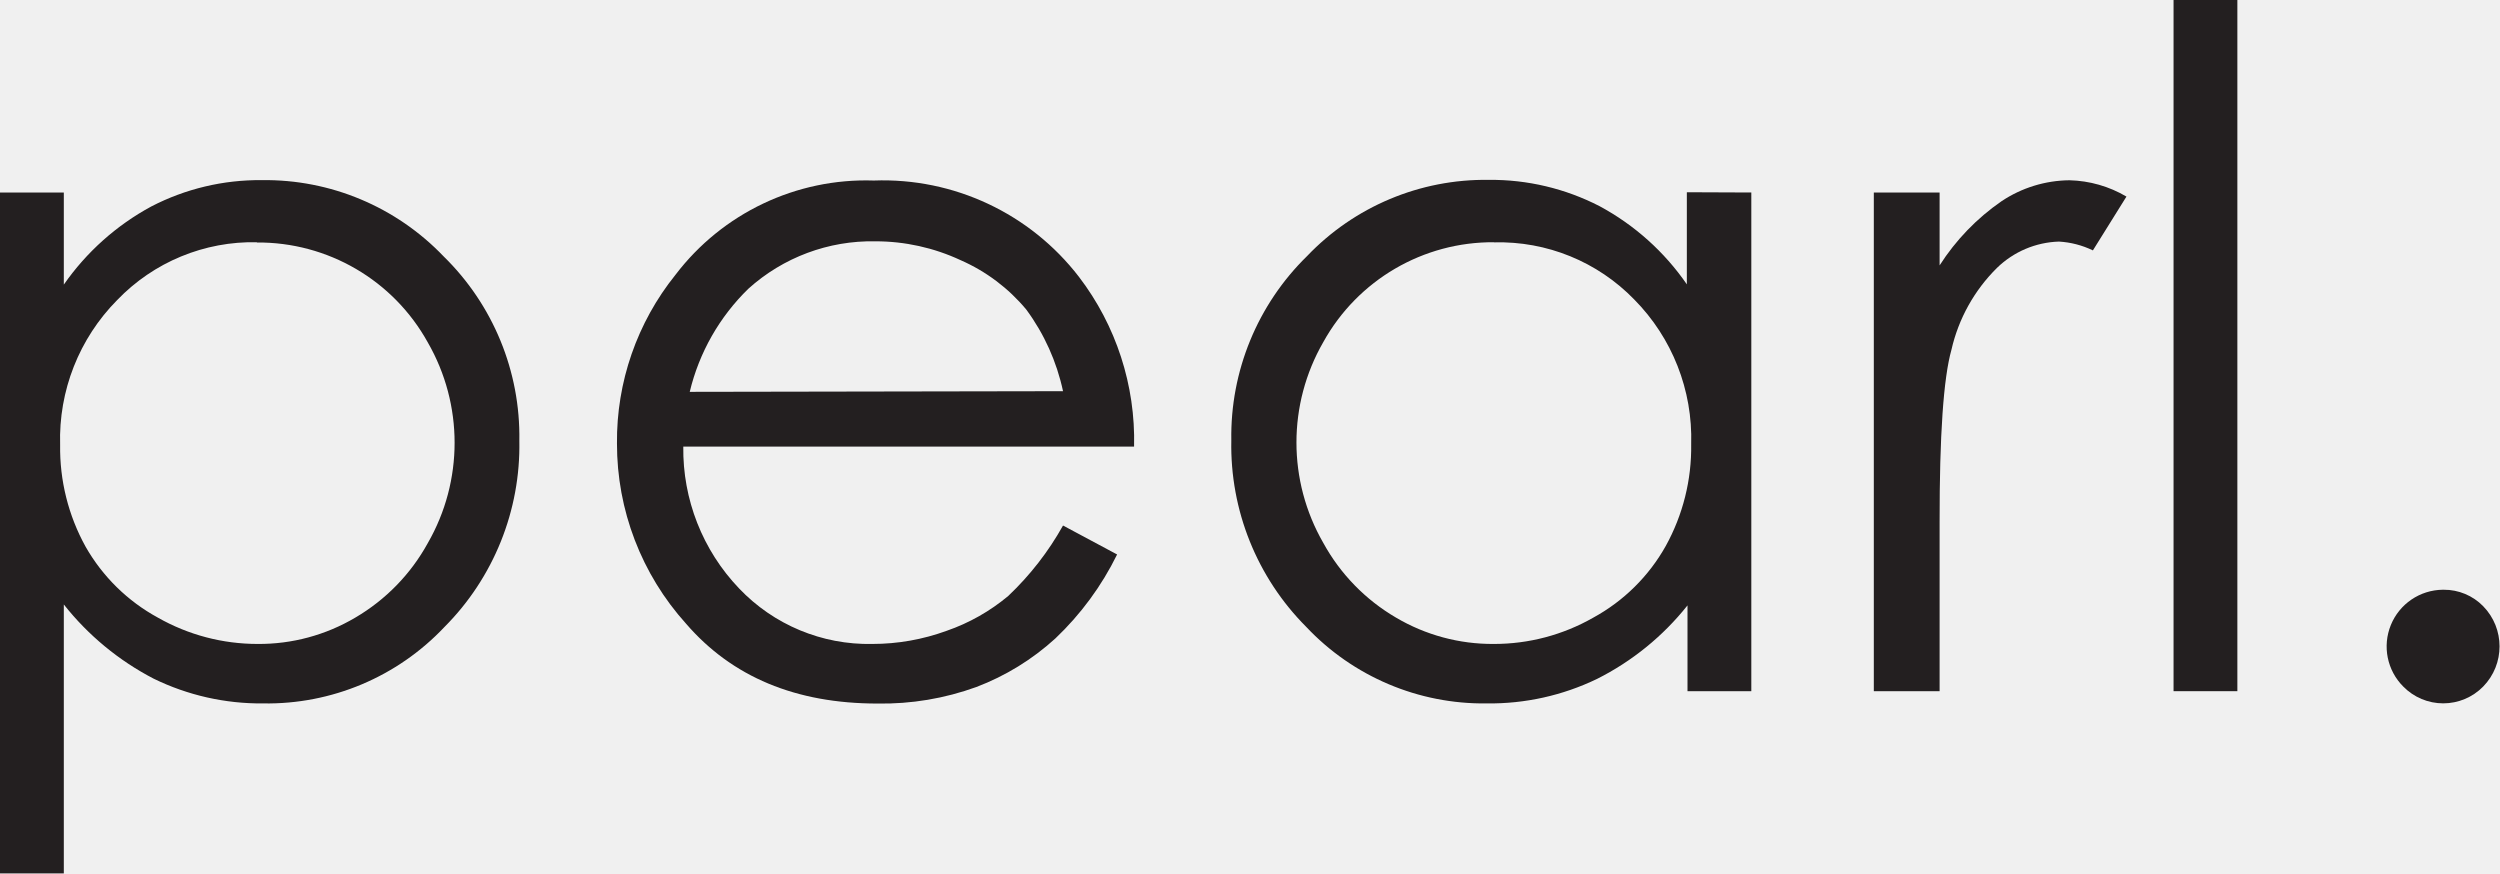
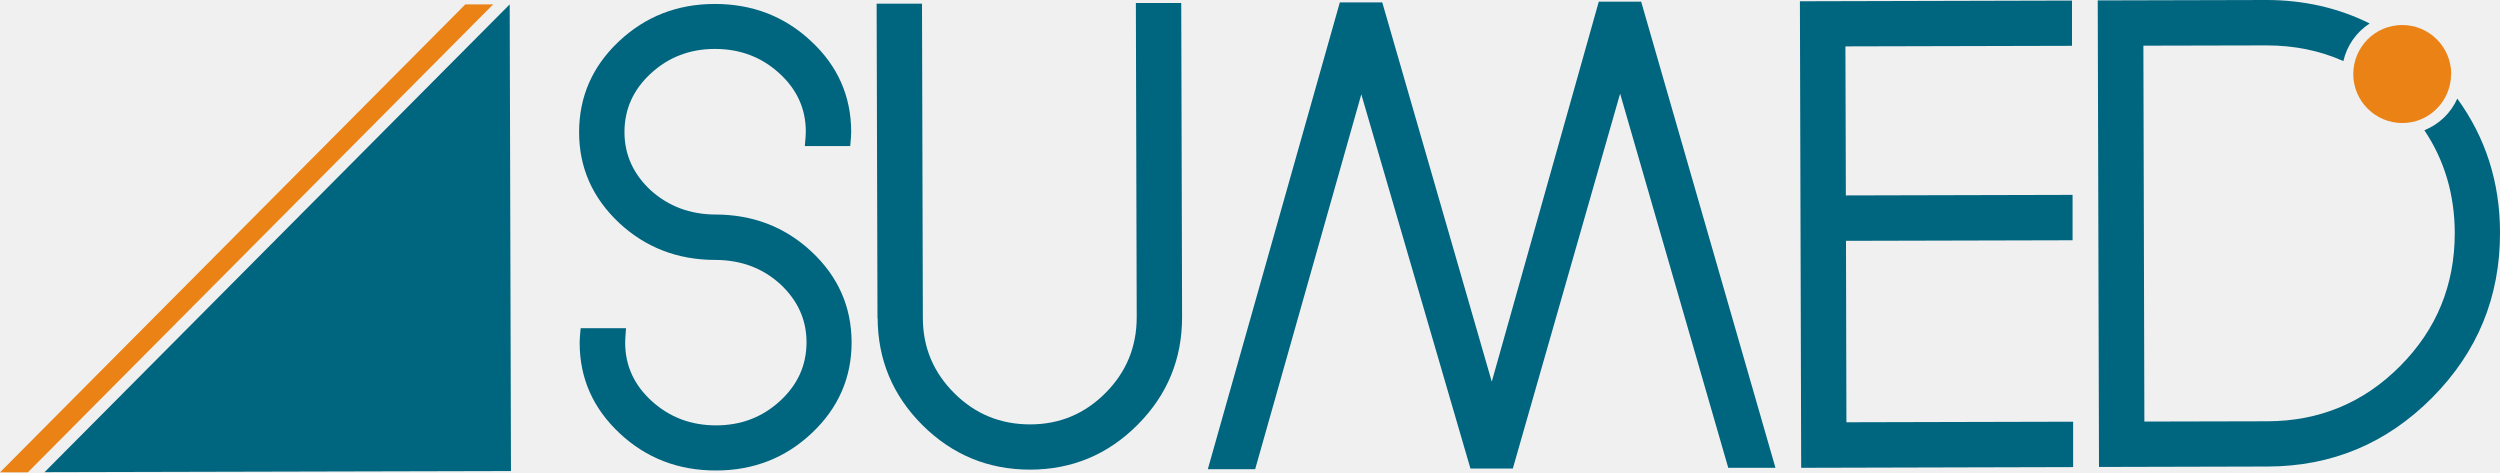
- <svg xmlns="http://www.w3.org/2000/svg" id="Layer_1" data-name="Layer 1" viewBox="0 0 190 66.38">
+ <svg xmlns="http://www.w3.org/2000/svg" width="524" height="99" viewBox="0 0 524 99" fill="none">
+   <g clip-path="url(#clip0_3311_81194)">
+     <path d="M97.53 0.919L0 99H5.836L103.366 0.919H97.53Z" fill="#EA8215" />
+     <path d="M149.939 54.48C142.028 54.48 135.303 51.871 129.763 46.714C124.193 41.467 121.379 35.154 121.379 27.714C121.379 20.304 124.134 13.961 129.674 8.714C135.244 3.468 141.94 0.83 149.82 0.83C157.701 0.83 164.426 3.409 169.996 8.625C175.595 13.813 178.38 20.156 178.409 27.566C178.409 28.218 178.35 29.226 178.202 30.619H168.692C168.84 29.137 168.899 28.129 168.899 27.596C168.899 22.794 167.033 18.703 163.3 15.324C159.597 11.945 155.094 10.256 149.85 10.256C144.606 10.256 140.132 11.975 136.429 15.383C132.726 18.792 130.889 22.883 130.889 27.684C130.889 32.427 132.755 36.517 136.399 39.896C140.132 43.246 144.635 44.935 149.909 44.965C157.819 44.965 164.544 47.573 170.084 52.731C175.684 57.977 178.469 64.291 178.498 71.731C178.498 79.141 175.743 85.484 170.203 90.73C164.663 95.977 157.938 98.615 150.057 98.615C142.177 98.615 135.451 96.036 129.882 90.819C124.312 85.602 121.497 79.289 121.497 71.849C121.497 71.227 121.557 70.189 121.705 68.796H131.215C131.096 70.249 131.037 71.286 131.037 71.82C131.037 76.621 132.903 80.712 136.636 84.091C140.369 87.47 144.843 89.159 150.087 89.159C155.331 89.159 159.804 87.44 163.507 84.031C167.211 80.623 169.048 76.532 169.048 71.731C169.048 66.988 167.181 62.927 163.507 59.519C159.804 56.169 155.301 54.509 149.998 54.48H149.939Z" fill="#00657E" />
+     <path d="M183.92 66.632L183.742 0.771H193.252L193.43 66.603C193.43 72.798 195.652 78.074 200.037 82.431C204.421 86.788 209.695 88.952 215.916 88.952C222.108 88.952 227.382 86.729 231.737 82.342C236.092 77.955 238.255 72.679 238.255 66.484L238.077 0.622H247.587L247.765 66.454C247.765 75.258 244.683 82.757 238.462 89.011C232.24 95.265 224.745 98.407 215.946 98.437C207.147 98.437 199.651 95.354 193.371 89.13C187.12 82.905 183.979 75.406 183.95 66.603L183.92 66.632Z" fill="#00657E" />
+     <path d="M289.715 0.474L312.676 80L335.103 0.356H343.991L372.136 98.052H362.241L339.576 19.622L317.09 98.2H308.202L285.331 19.77L263.081 98.348H253.157L280.828 0.504H289.715V0.474Z" fill="#00657E" />
+     <path d="M434.292 0.119V9.604L386.801 9.722L386.89 40.964L434.41 40.845V50.36L386.919 50.478L387.008 88.507L434.529 88.389V97.903L377.528 98.052L377.261 0.267L434.262 0.119H434.292Z" fill="#00657E" />
+     <path d="M107.099 98.733L9.332 98.97L106.832 0.919L107.099 98.733Z" fill="#00657E" />
+     <path d="M515.053 20.66C513.72 23.683 511.231 26.054 508.15 27.299C512.357 33.583 514.49 40.756 514.52 48.818C514.52 59.726 510.727 69.033 503.084 76.71C495.44 84.417 486.138 88.27 475.265 88.3L449.46 88.359L449.253 9.574L475.057 9.515C480.894 9.515 486.256 10.611 491.174 12.805C491.915 9.515 493.929 6.699 496.685 4.92C490.108 1.66 482.908 0 474.998 0L439.684 0.089L439.95 97.874L475.265 97.785C488.745 97.755 500.24 92.953 509.779 83.35C519.289 73.776 524.03 62.245 524 48.759C524 38.148 520.949 28.781 515.023 20.63L515.053 20.66Z" fill="#00657E" />
+     <path d="M513.749 15.502C513.749 21.163 509.187 25.787 503.528 25.787C497.87 25.787 493.248 21.193 493.248 15.532C493.248 9.87 497.81 5.246 503.499 5.246C509.157 5.246 513.749 9.811 513.779 15.502H513.749Z" fill="#EA8215" />
+   </g>
  <defs>
-     <style>.cls-1,.cls-2{fill:#231f20;}.cls-1{fill-rule:evenodd;}</style>
+     <clipPath id="clip0_3311_81194">
+       <rect width="524" height="99" fill="white" />
+     </clipPath>
  </defs>
-   <path class="cls-1" d="M5,16.69H9.85v7a19.27,19.27,0,0,1,6.65-5.94,17.88,17.88,0,0,1,8.4-2,18.76,18.76,0,0,1,13.82,5.8,19.14,19.14,0,0,1,5.75,14,19.52,19.52,0,0,1-5.7,14.17A18.52,18.52,0,0,1,25,55.52a18.55,18.55,0,0,1-8.32-1.88A21.07,21.07,0,0,1,9.85,48V68.44H5V16.69Zm19.55,3.78a14.31,14.31,0,0,0-10.65,4.4,15,15,0,0,0-4.33,11,15.51,15.51,0,0,0,1.93,7.73A14.06,14.06,0,0,0,17,49a15.33,15.33,0,0,0,7.59,2A14.35,14.35,0,0,0,32,49a14.84,14.84,0,0,0,5.51-5.66,15.29,15.29,0,0,0,0-15.26,14.72,14.72,0,0,0-13-7.59Z" transform="translate(-5 -2.06)" />
-   <path class="cls-1" d="M85.79,42,89.9,44.2a22.43,22.43,0,0,1-4.69,6.38,18.84,18.84,0,0,1-6,3.69,21,21,0,0,1-7.52,1.26q-9.31,0-14.55-6.07a20.4,20.4,0,0,1-5.25-13.7,20.14,20.14,0,0,1,4.45-12.82,18.19,18.19,0,0,1,15.07-7.16A18.8,18.8,0,0,1,87,23.1,20.41,20.41,0,0,1,91.19,36H56.93a15.3,15.3,0,0,0,4.24,10.78A13.58,13.58,0,0,0,71.29,51a16.45,16.45,0,0,0,5.66-1,14.86,14.86,0,0,0,4.68-2.65A22.42,22.42,0,0,0,85.79,42Zm0-10.21A16.13,16.13,0,0,0,83,25.59a13.58,13.58,0,0,0-5-3.76,15.28,15.28,0,0,0-6.48-1.43A14,14,0,0,0,61.88,24a16.19,16.19,0,0,0-4.46,7.84Z" transform="translate(-5 -2.06)" />
-   <path class="cls-1" d="M138.1,16.69v37.9h-4.85V48.07a20.59,20.59,0,0,1-6.88,5.59A18.74,18.74,0,0,1,118,55.52a18.51,18.51,0,0,1-13.73-5.82,19.51,19.51,0,0,1-5.69-14.17,19.14,19.14,0,0,1,5.75-14,18.71,18.71,0,0,1,13.81-5.8,18,18,0,0,1,8.43,2,19,19,0,0,1,6.63,5.94v-7Zm-19.53,3.78a14.72,14.72,0,0,0-13,7.59,15.29,15.29,0,0,0,0,15.26A14.83,14.83,0,0,0,111.1,49a14.41,14.41,0,0,0,7.42,2,15.18,15.18,0,0,0,7.57-2,14,14,0,0,0,5.51-5.45,15.51,15.51,0,0,0,1.93-7.73,15,15,0,0,0-4.33-11A14.3,14.3,0,0,0,118.56,20.48Z" transform="translate(-5 -2.06)" />
-   <path class="cls-1" d="M147.41,16.69h5v5.54a17.16,17.16,0,0,1,4.71-4.88,9.46,9.46,0,0,1,5.16-1.59A8.93,8.93,0,0,1,166.61,17l-2.55,4.09a6.83,6.83,0,0,0-2.58-.67,7.07,7.07,0,0,0-4.71,2,12.74,12.74,0,0,0-3.46,6.22q-.91,3.23-.9,13.09V54.59h-5Z" transform="translate(-5 -2.06)" />
-   <rect class="cls-2" x="165.19" width="4.85" height="52.53" />
-   <path class="cls-1" d="M190.72,46.88a4.15,4.15,0,0,1,3,1.25,4.37,4.37,0,0,1,0,6.11,4.25,4.25,0,0,1-6.07,0,4.31,4.31,0,0,1,3-7.36Z" transform="translate(-5 -2.06)" />
</svg>
